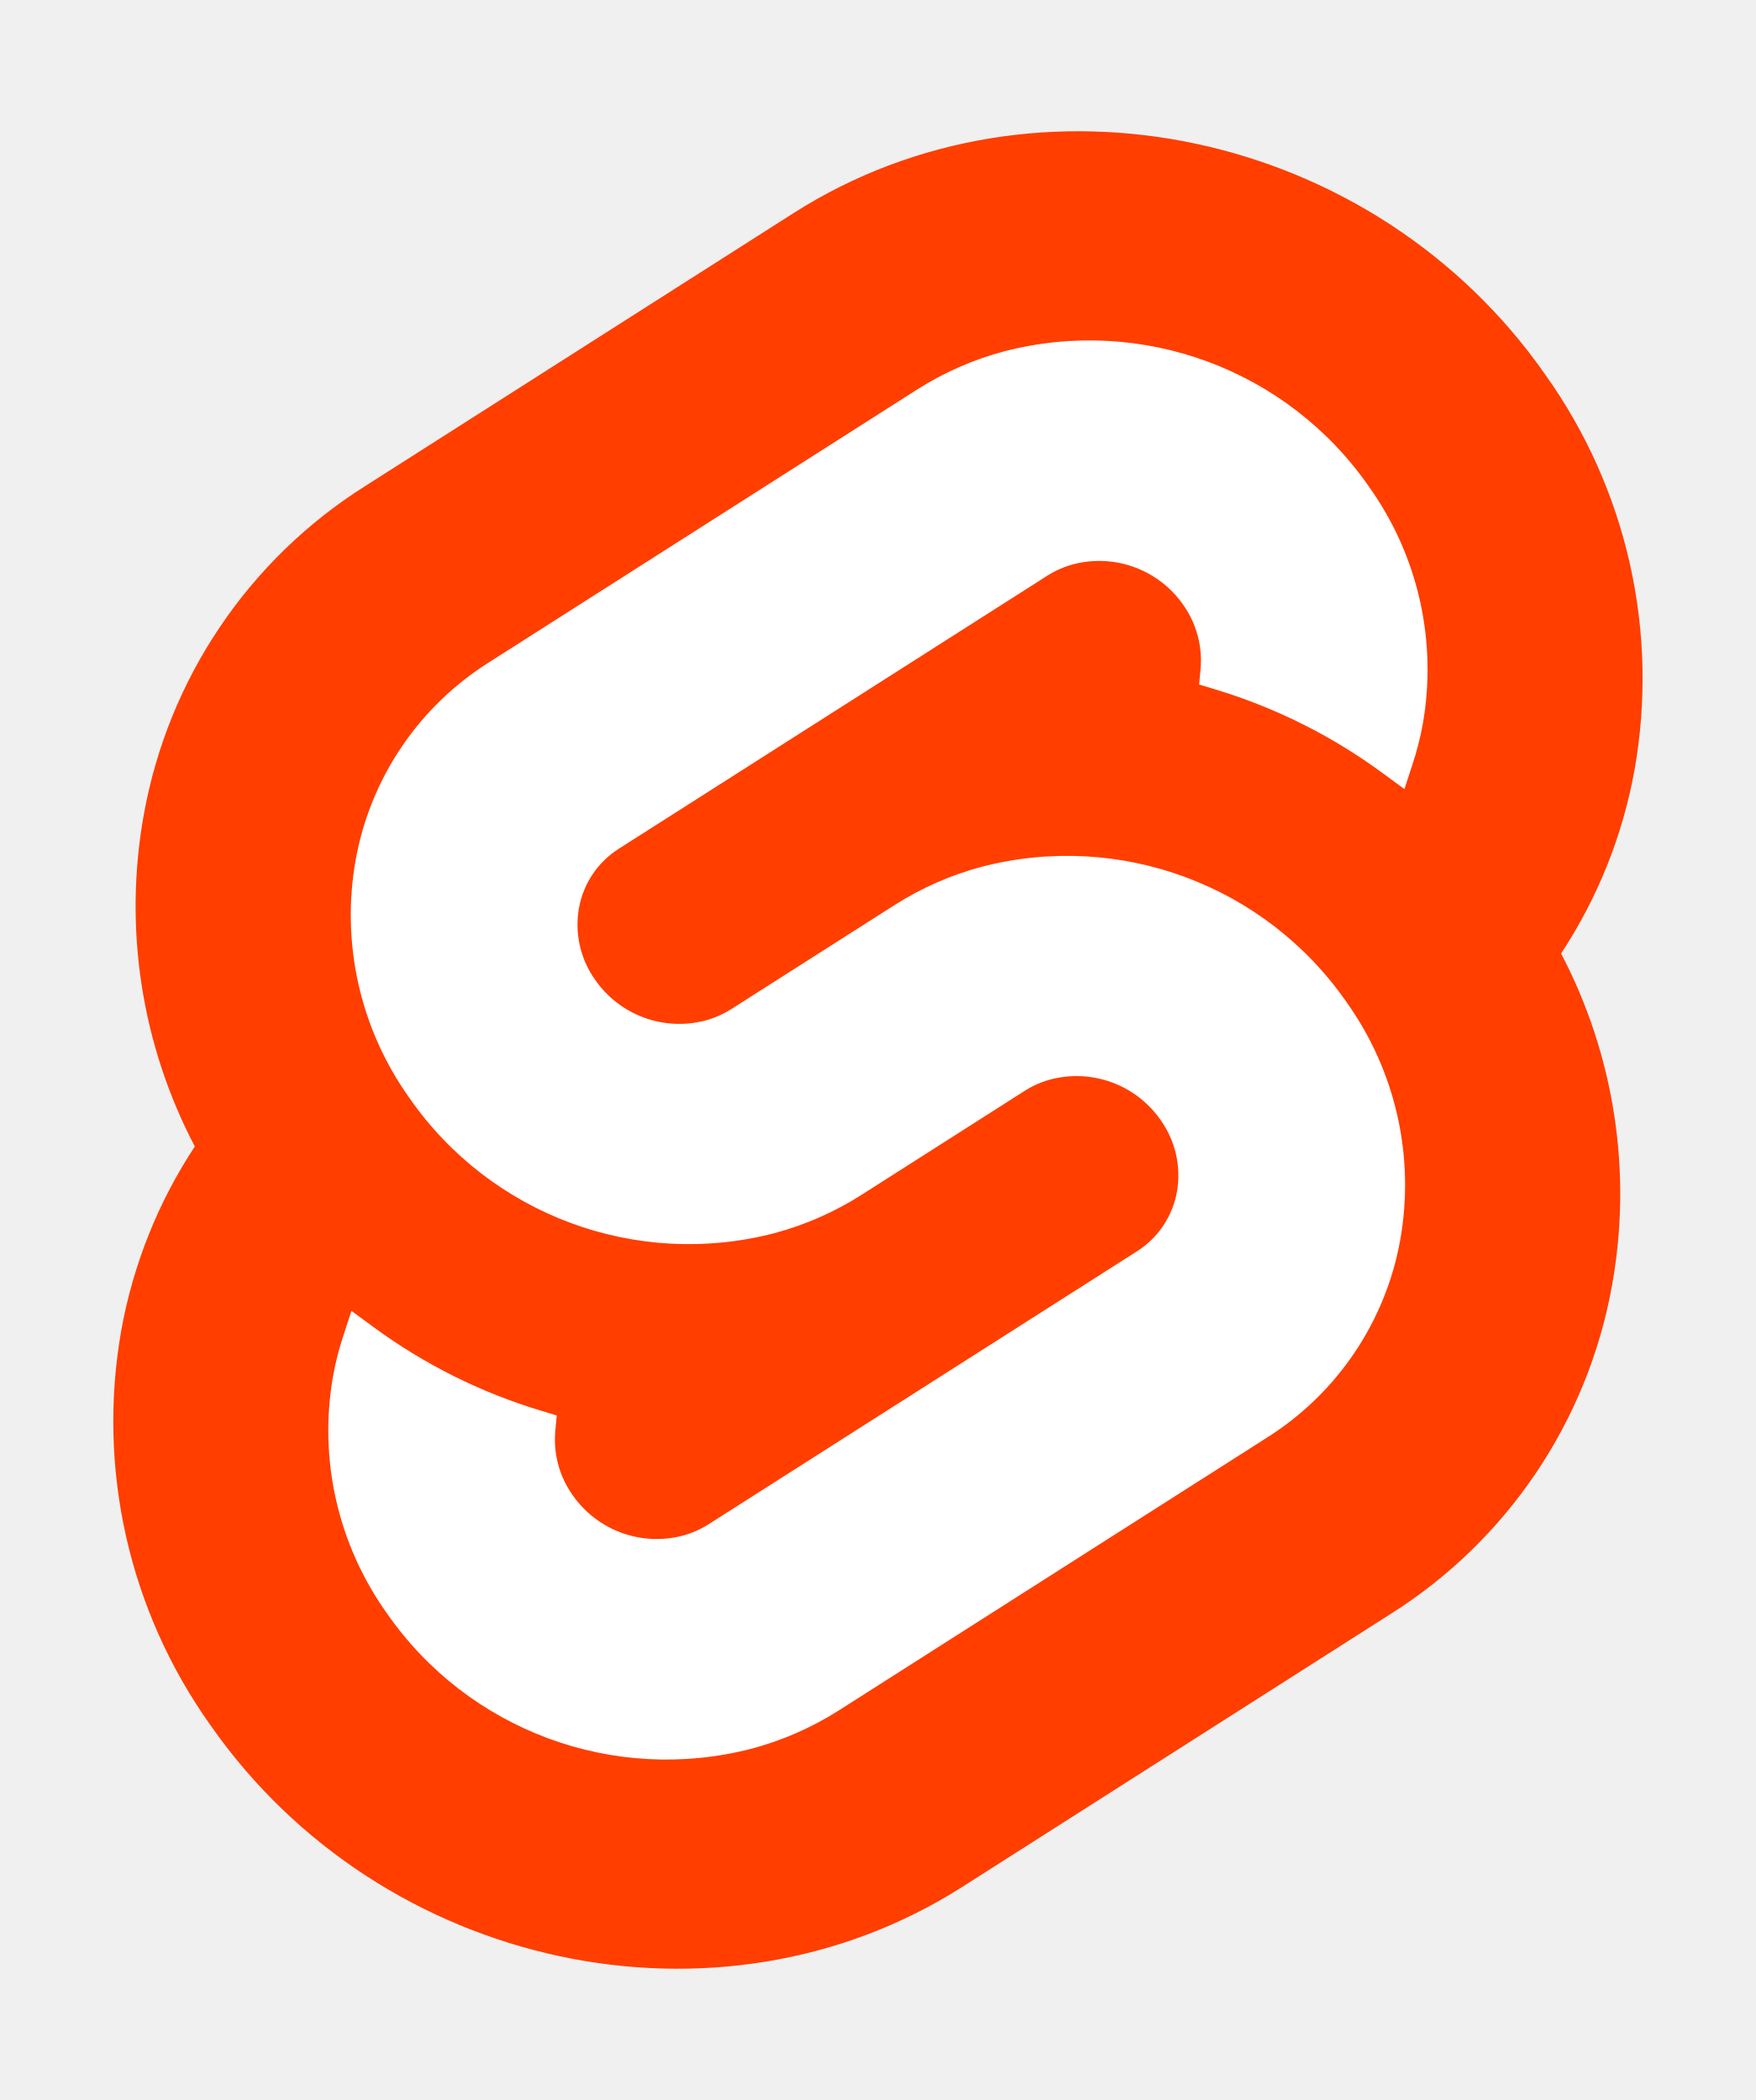
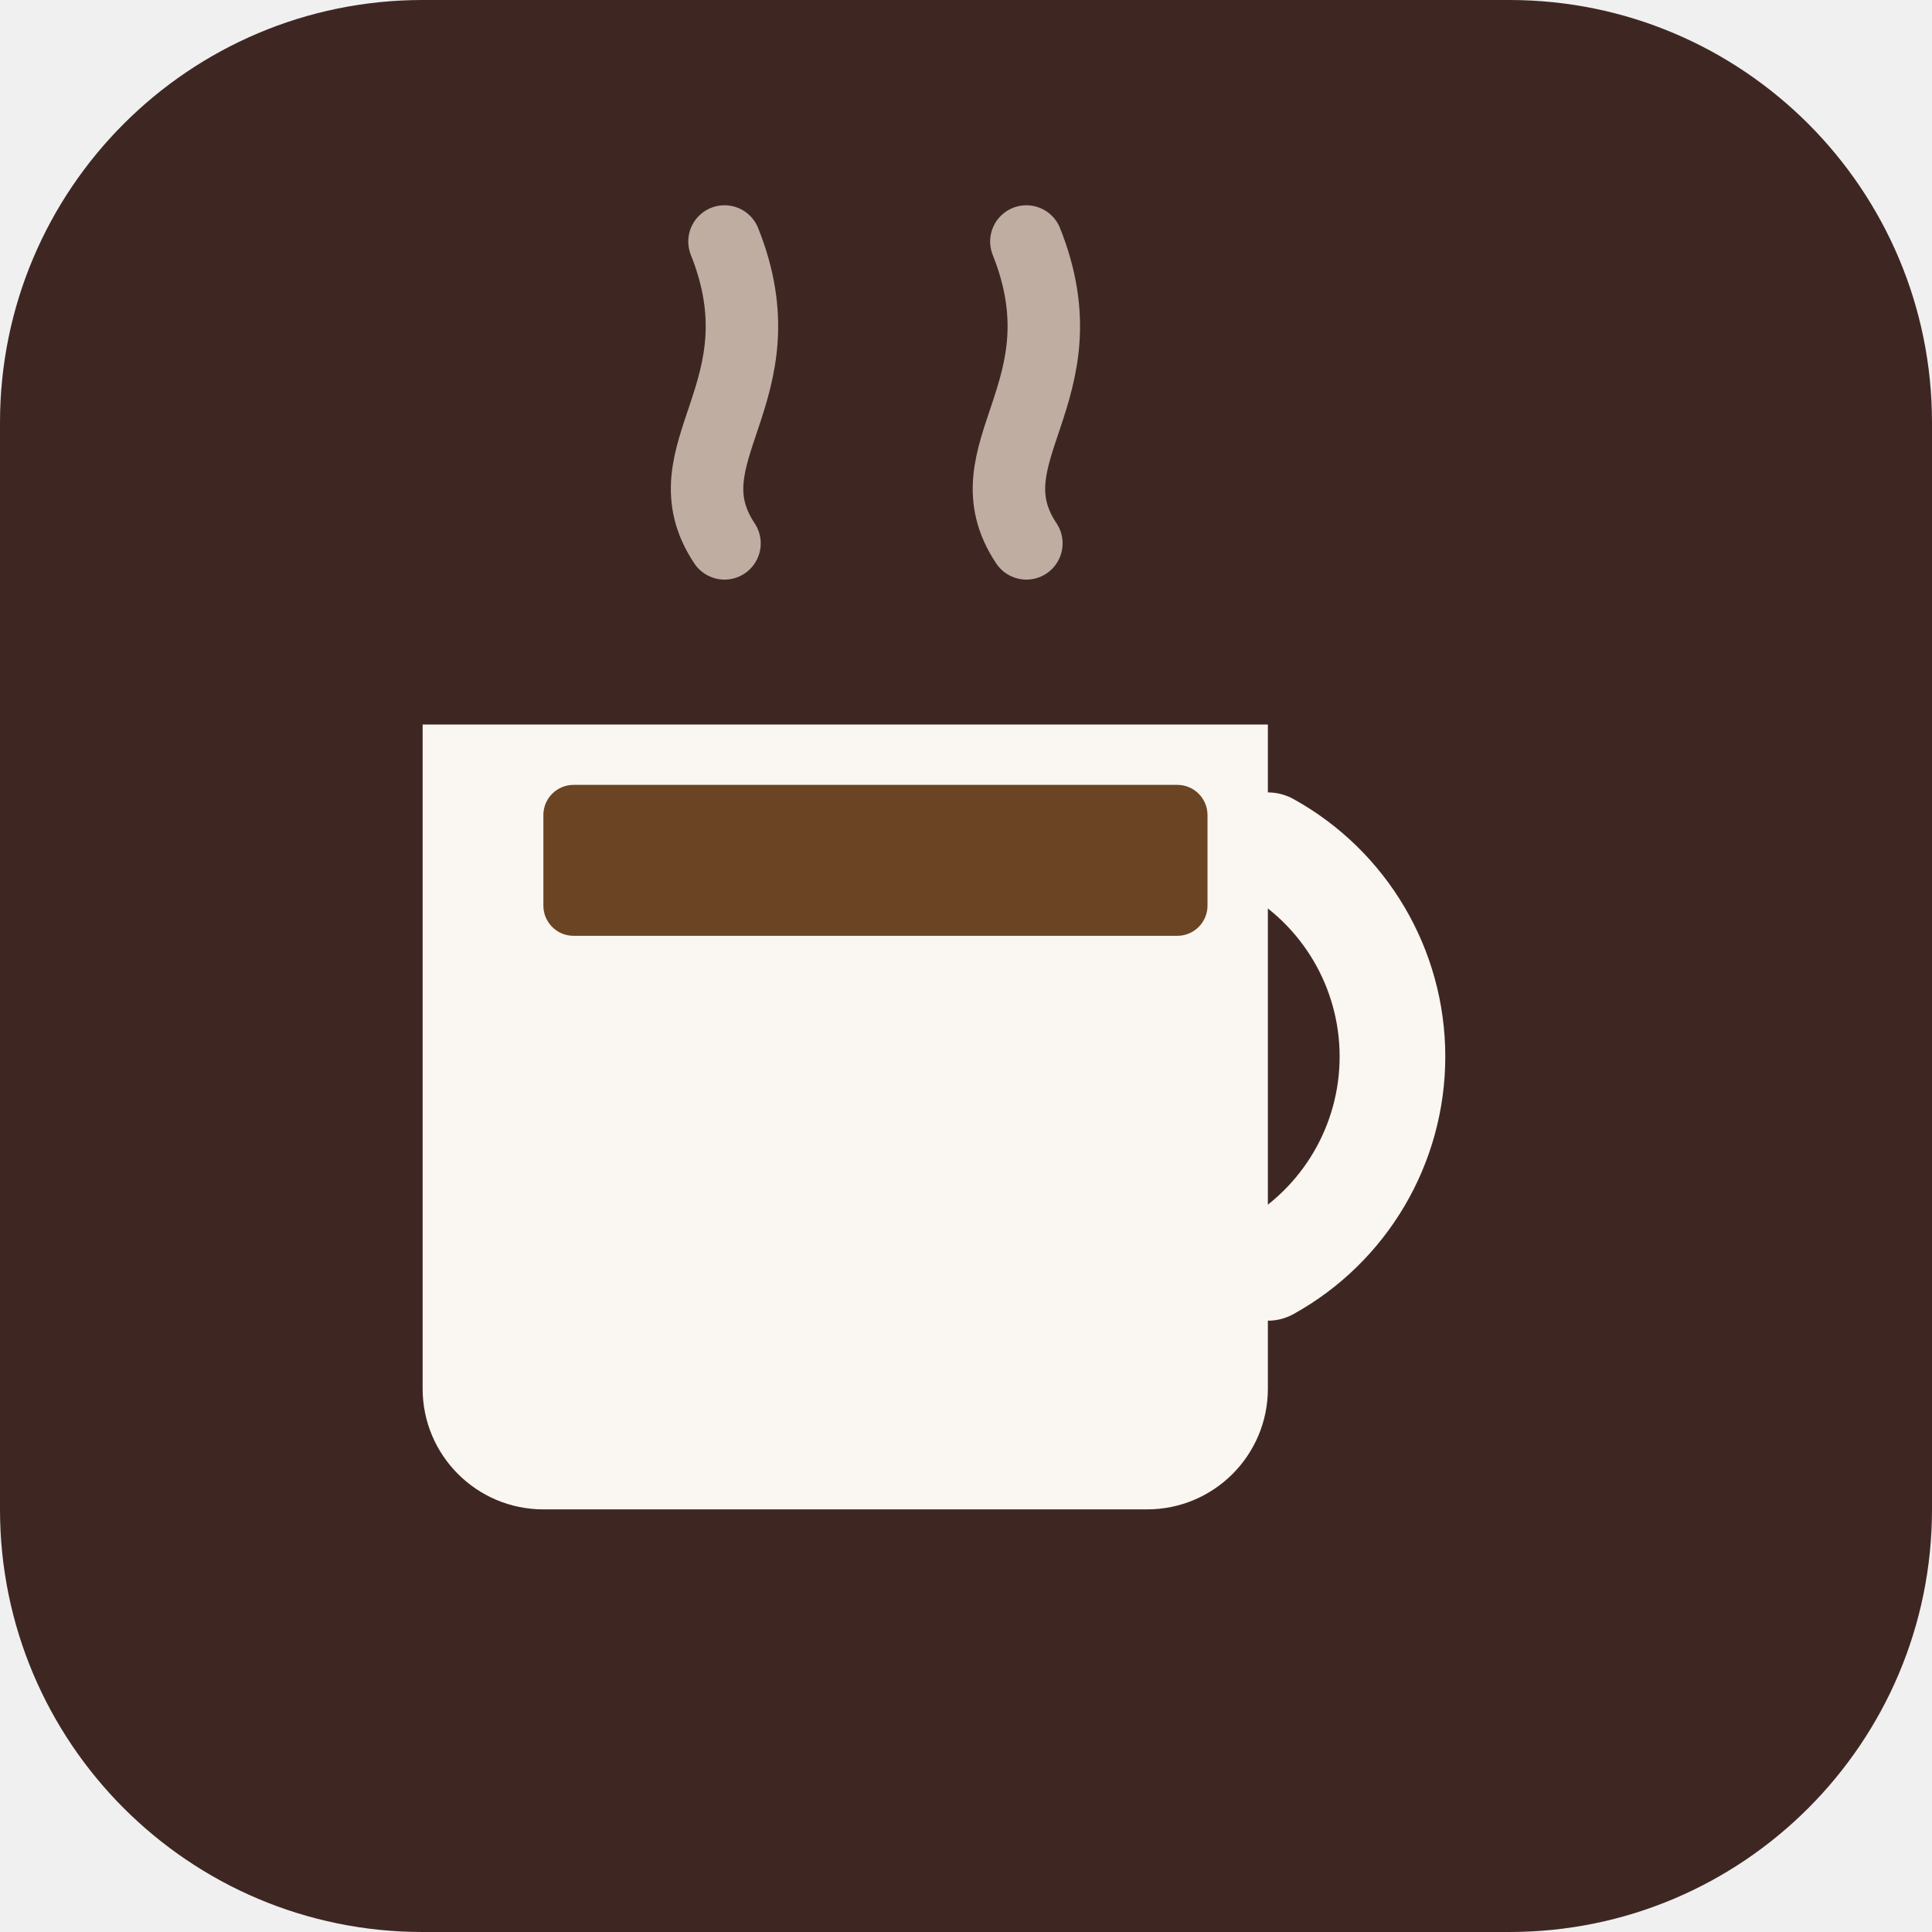
- <svg xmlns="http://www.w3.org/2000/svg" width="107" height="128" viewBox="0 0 107 128">
-   <path d="M94.157 22.819c-10.4-14.885-30.94-19.297-45.792-9.835L22.282 29.608A29.92 29.92 0 0 0 8.764 49.65a31.5 31.5 0 0 0 3.108 20.231 30 30 0 0 0-4.477 11.183 31.9 31.9 0 0 0 5.448 24.116c10.402 14.887 30.942 19.297 45.791 9.835l26.083-16.624A29.92 29.92 0 0 0 98.235 78.35a31.53 31.53 0 0 0-3.105-20.232 30 30 0 0 0 4.474-11.182 31.88 31.88 0 0 0-5.447-24.116" style="fill:#ff3e00" />
-   <path d="M45.817 106.582a20.72 20.72 0 0 1-22.237-8.243 19.17 19.17 0 0 1-3.277-14.503 18 18 0 0 1 .624-2.435l.49-1.498 1.337.981a33.6 33.6 0 0 0 10.203 5.098l.97.294-.09.968a5.85 5.85 0 0 0 1.052 3.878 6.24 6.24 0 0 0 6.695 2.485 5.8 5.8 0 0 0 1.603-.704L69.27 76.28a5.43 5.43 0 0 0 2.45-3.631 5.8 5.8 0 0 0-.987-4.371 6.24 6.24 0 0 0-6.698-2.487 5.7 5.7 0 0 0-1.6.704l-9.953 6.345a19 19 0 0 1-5.296 2.326 20.72 20.72 0 0 1-22.237-8.243 19.17 19.17 0 0 1-3.277-14.502 17.99 17.99 0 0 1 8.13-12.052l26.081-16.623a19 19 0 0 1 5.3-2.329 20.72 20.72 0 0 1 22.237 8.243 19.17 19.17 0 0 1 3.277 14.503 18 18 0 0 1-.624 2.435l-.49 1.498-1.337-.98a33.6 33.6 0 0 0-10.203-5.1l-.97-.294.09-.968a5.86 5.86 0 0 0-1.052-3.878 6.24 6.24 0 0 0-6.696-2.485 5.8 5.8 0 0 0-1.602.704L37.73 51.72a5.42 5.42 0 0 0-2.449 3.63 5.79 5.79 0 0 0 .986 4.372 6.24 6.24 0 0 0 6.698 2.486 5.8 5.8 0 0 0 1.602-.704l9.952-6.342a19 19 0 0 1 5.295-2.328 20.72 20.72 0 0 1 22.237 8.242 19.17 19.17 0 0 1 3.277 14.503 18 18 0 0 1-8.13 12.053l-26.081 16.622a19 19 0 0 1-5.3 2.328" style="fill:#fff" />
+ <svg xmlns="http://www.w3.org/2000/svg" viewBox="0 0 64 64" fill="none">
+   <rect width="64" height="64" rx="14" fill="#3E2723" />
+   <path d="M24 18 c -2 -3 2 -5 0 -10" stroke="#D7C4B8" stroke-width="2.4" fill="none" stroke-linecap="round" opacity="0.85" />
+   <path d="M34 18 c -2 -3 2 -5 0 -10" stroke="#D7C4B8" stroke-width="2.4" fill="none" stroke-linecap="round" opacity="0.85" />
+   <path d="M14 24 L14 46 a4 4 0 0 0 4 4 h20 a4 4 0 0 0 4 -4 V24 Z" fill="#FAF6F1" />
+   <path d="M42 28 a8 8 0 0 1 0 14" stroke="#FAF6F1" stroke-width="3.5" fill="none" stroke-linecap="round" />
+   <rect x="18" y="26" width="22" height="5" rx="1" fill="#6B4423" />
</svg>
